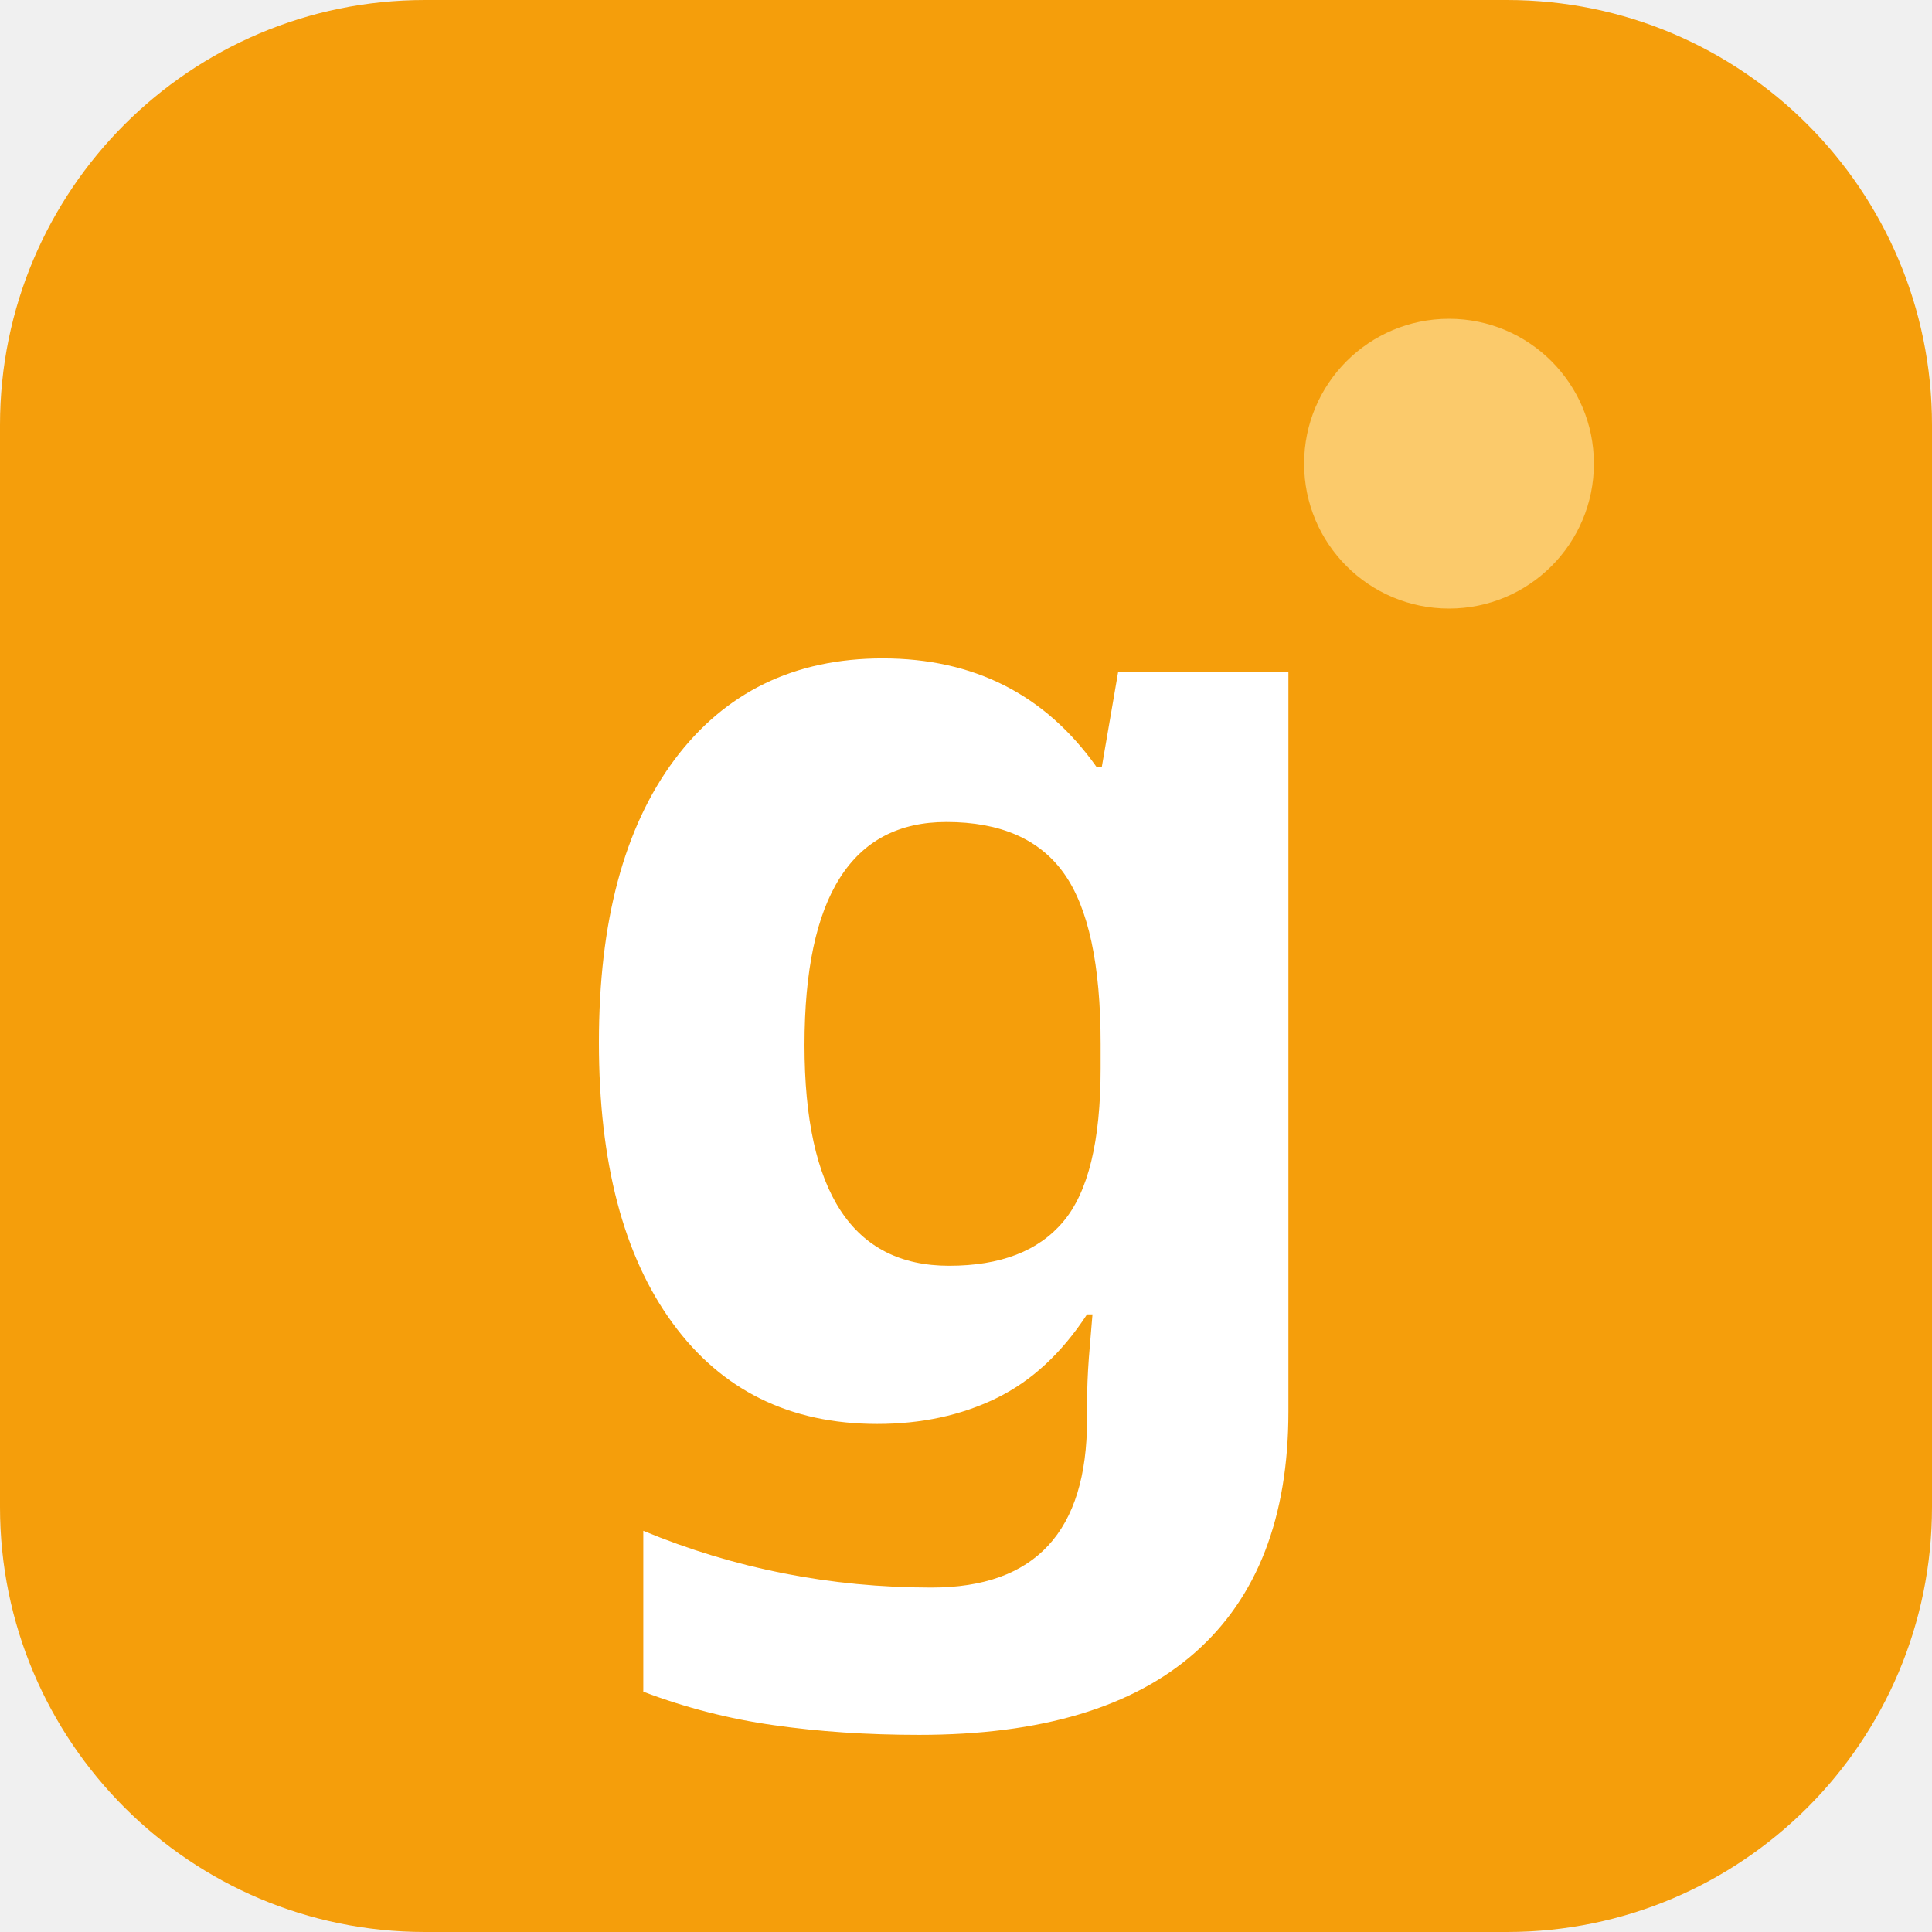
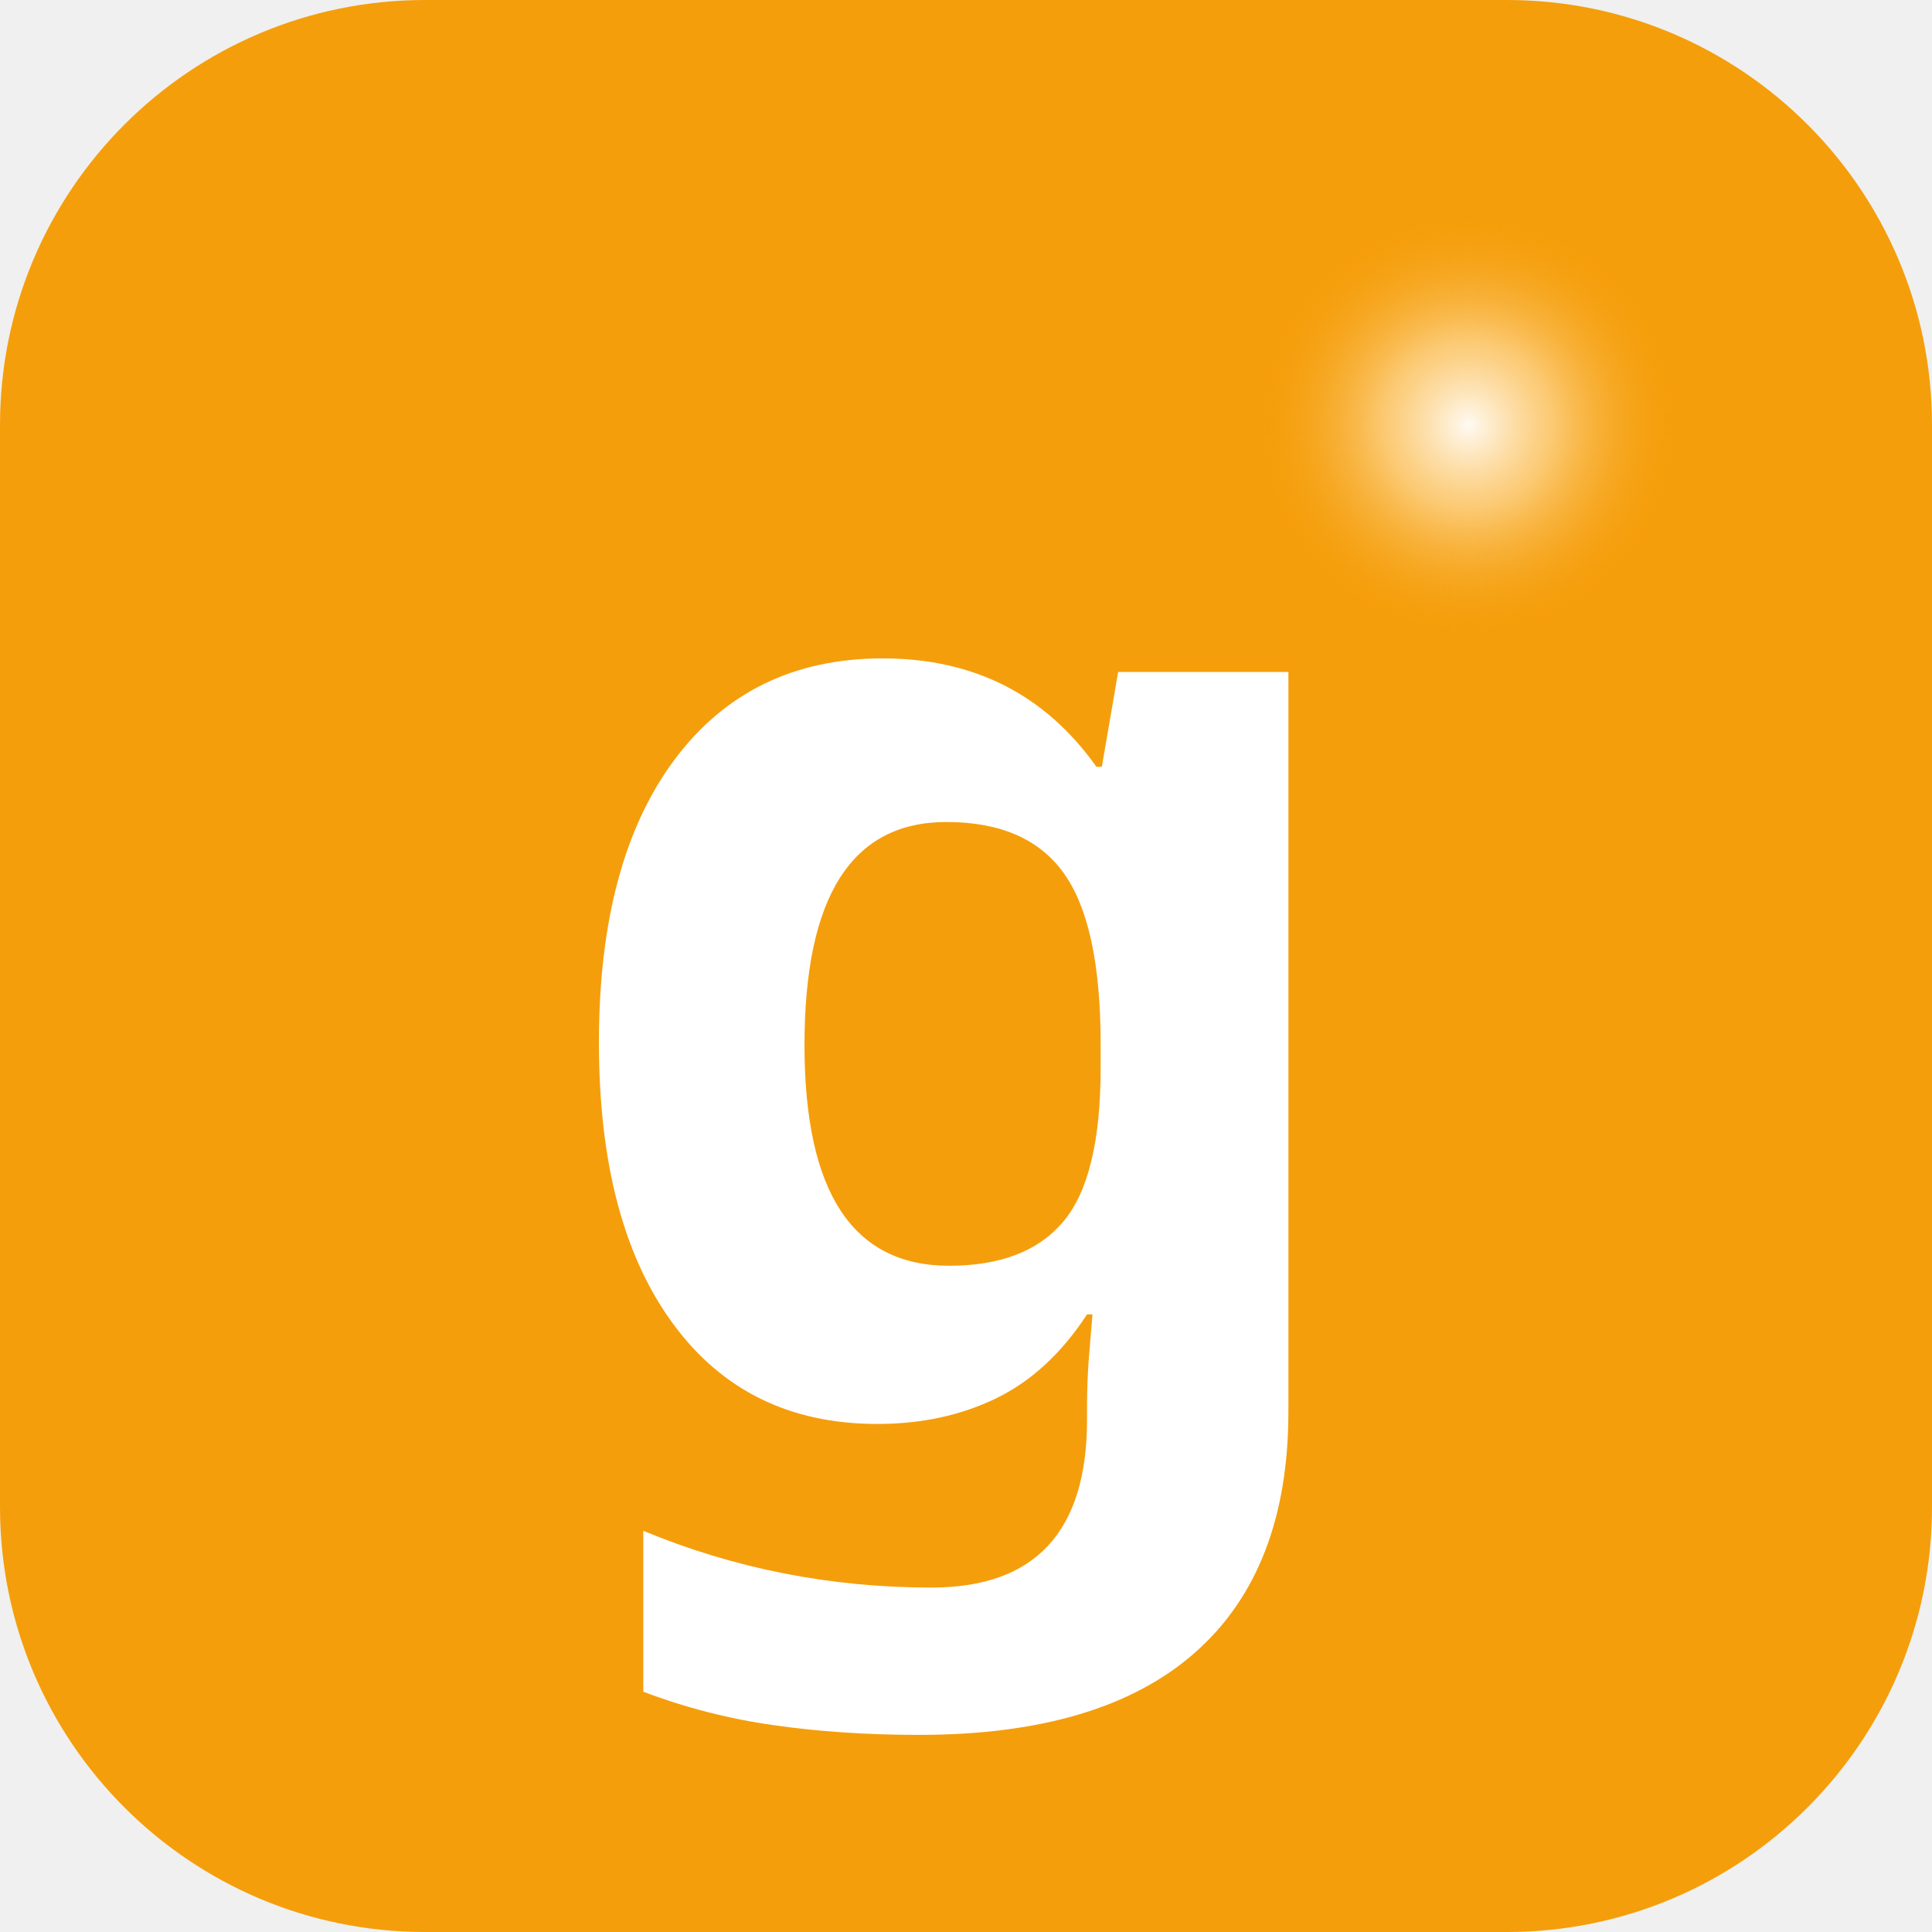
<svg xmlns="http://www.w3.org/2000/svg" viewBox="0 0 100 100">
+   <defs>
+     <radialGradient id="glow" cx="50%" cy="50%" r="50%">
+       <stop offset="0%" stop-color="#FFFFFF" stop-opacity="0.95" />
+       <stop offset="40%" stop-color="#FFE0A8" stop-opacity="0.65" />
+       <stop offset="100%" stop-color="#F59E0B" stop-opacity="0" />
+     </radialGradient>
+   </defs>
  <rect width="100" height="100" rx="22" fill="#F59E0B" />
-   <text x="50" y="73" text-anchor="middle" font-family="Nunito, sans-serif" font-weight="800" font-size="70" fill="white">g</text>
-   <circle cx="75" cy="24" r="7.5" fill="#FBD17B" opacity="0.85" />
+   <text x="50" y="73" text-anchor="middle" font-family="Nunito, 'Segoe UI', system-ui, sans-serif" font-weight="800" font-size="70" fill="white">g</text>
+   <circle cx="76" cy="22" r="11" fill="url(#glow)" />
</svg>
